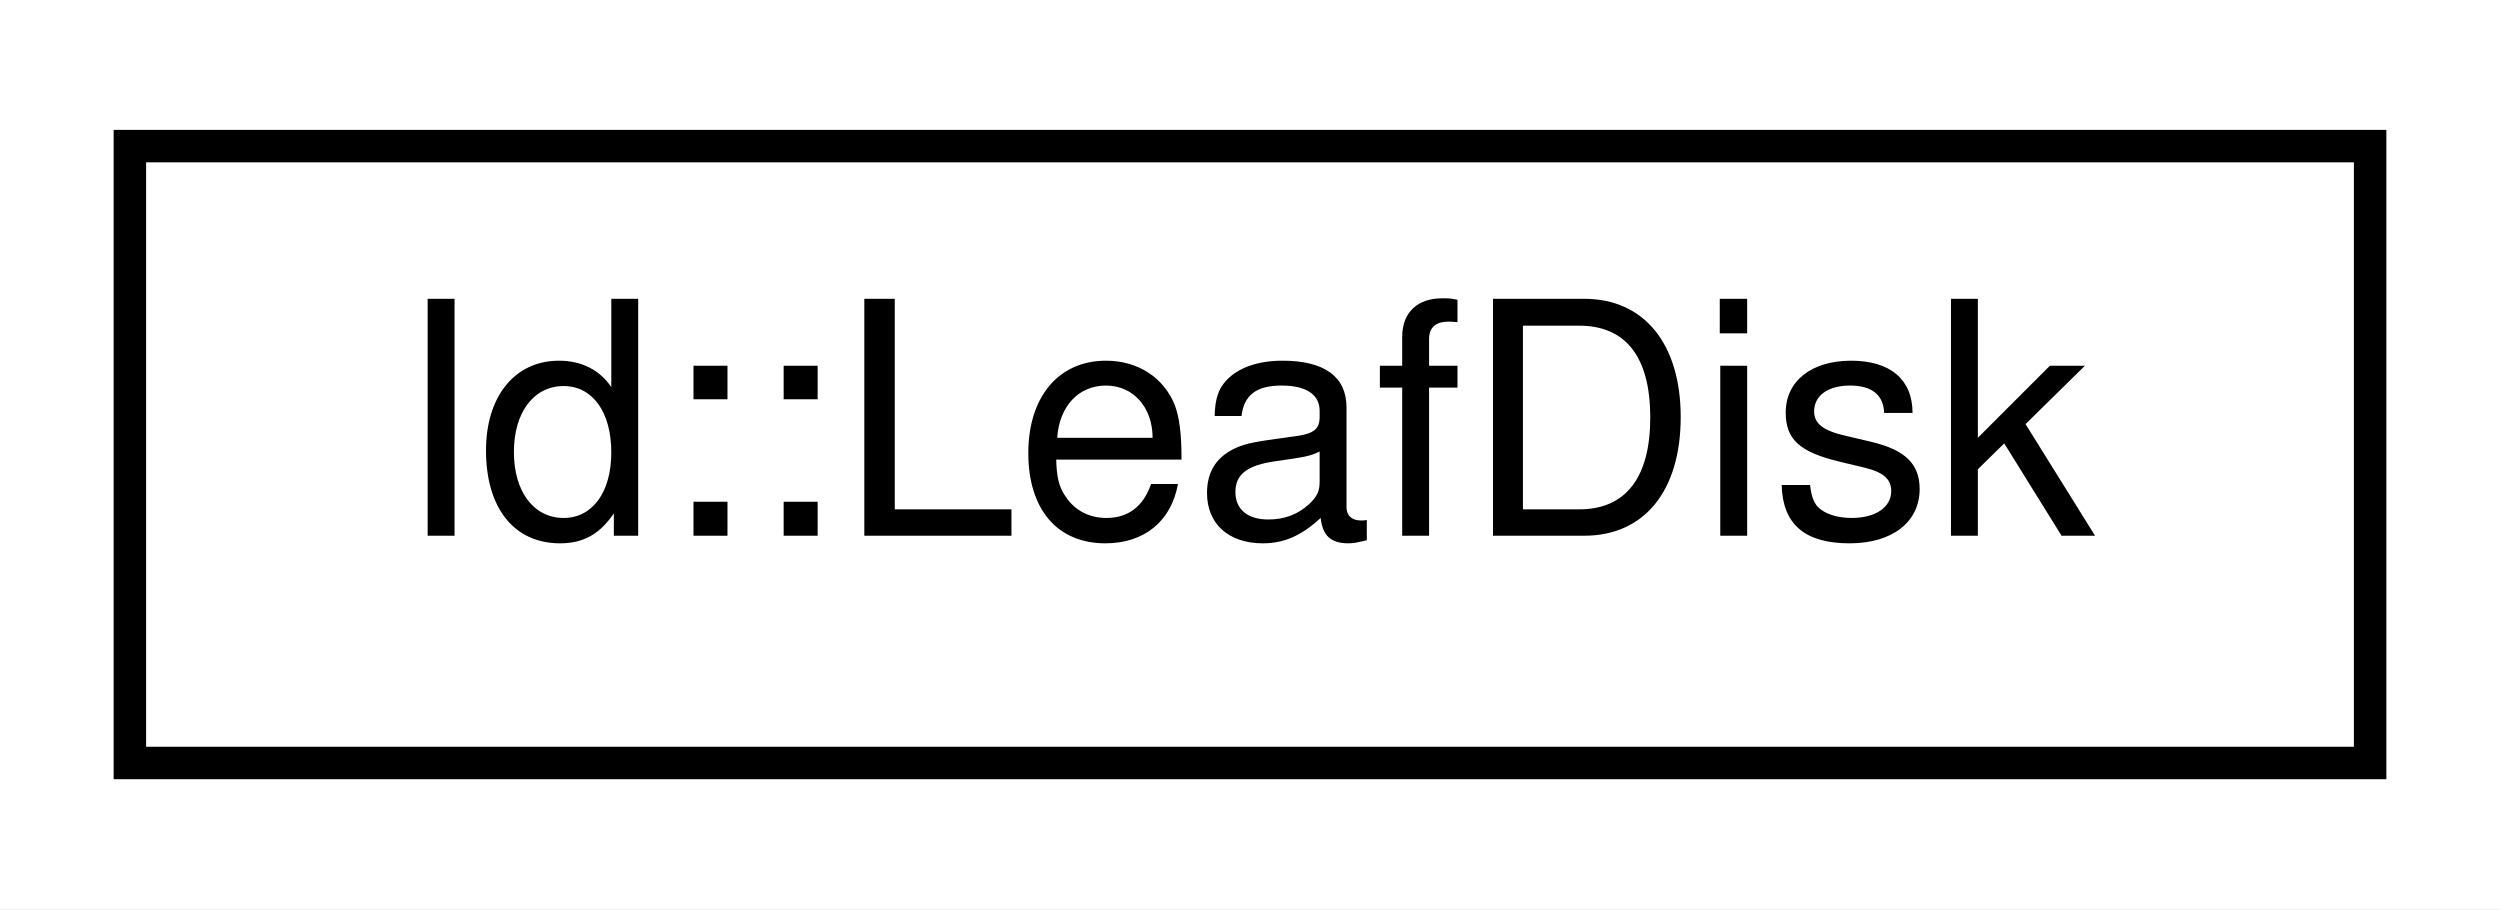
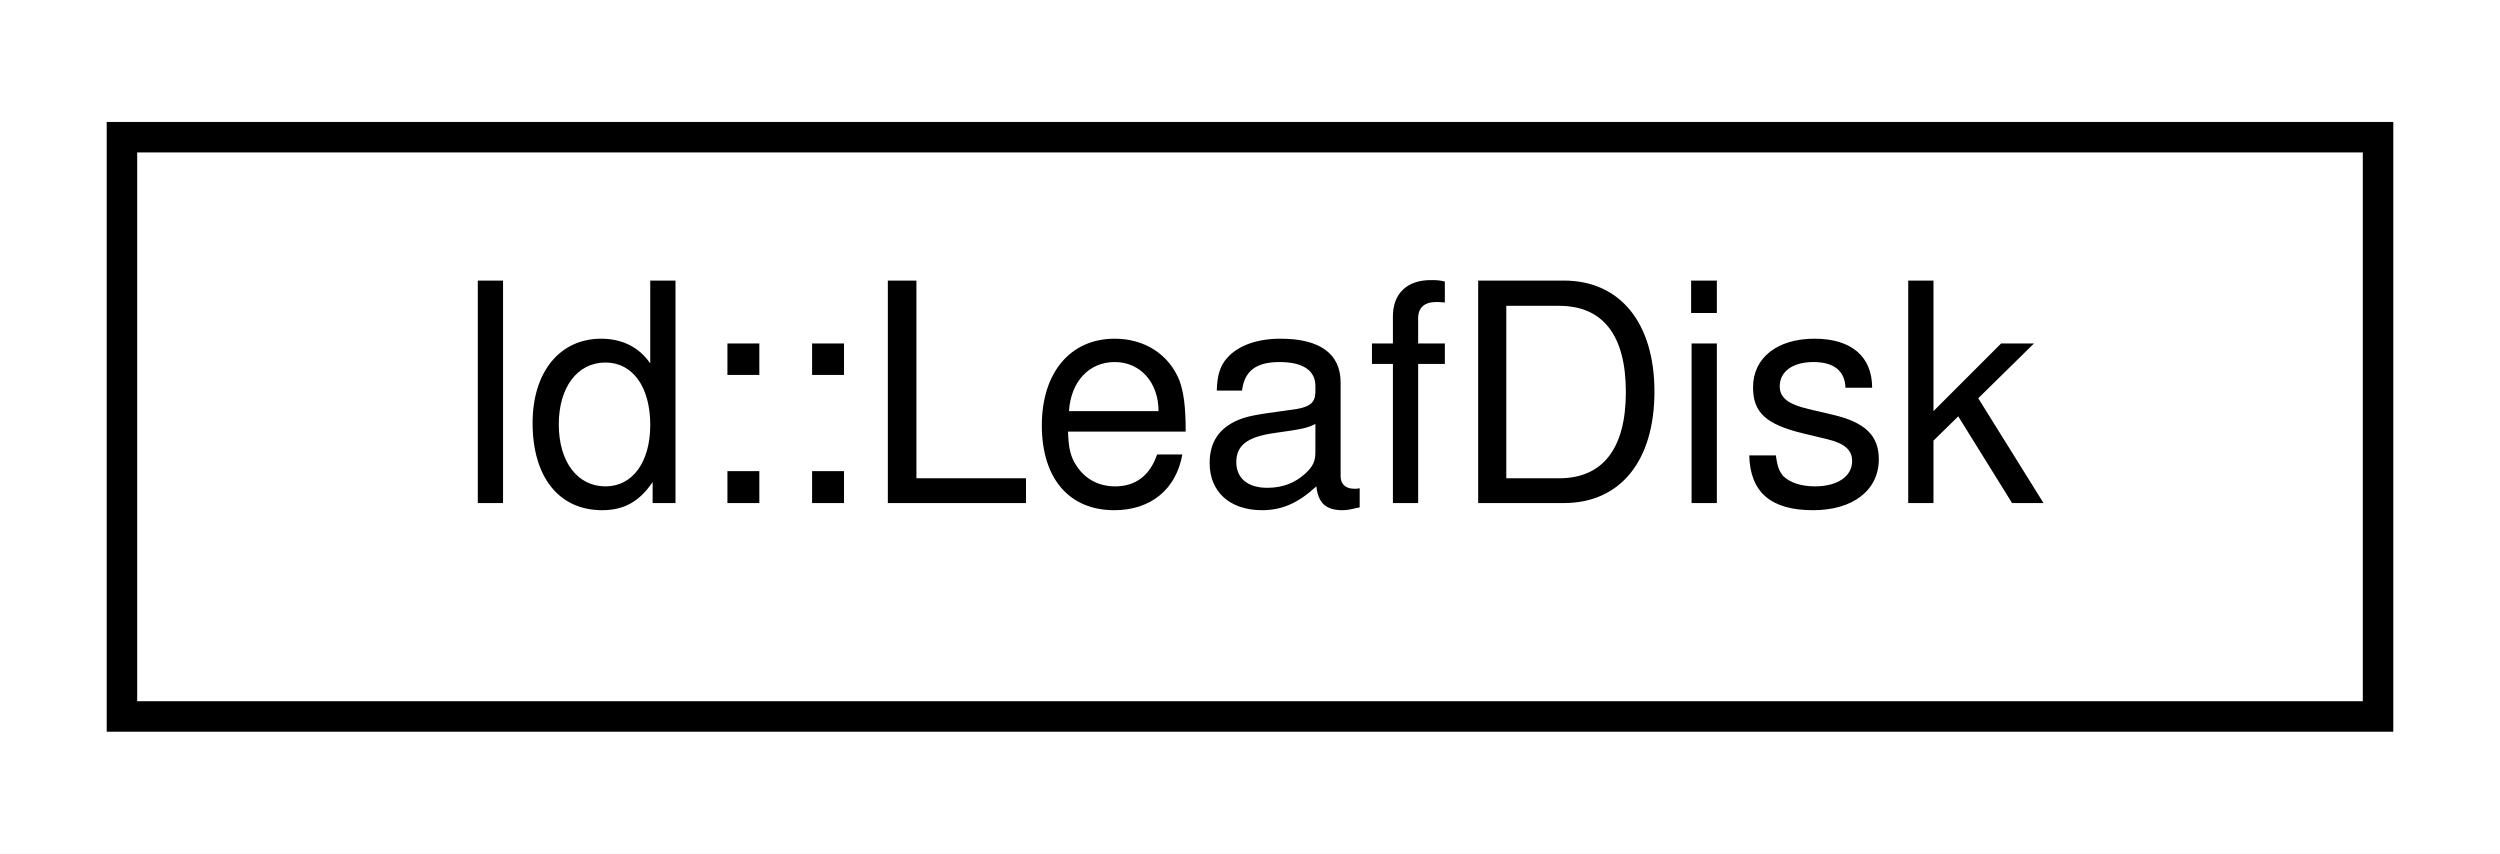
- <svg xmlns="http://www.w3.org/2000/svg" xmlns:xlink="http://www.w3.org/1999/xlink" width="77pt" height="28pt" viewBox="0.00 0.00 77.00 28.00">
+ <svg xmlns="http://www.w3.org/2000/svg" xmlns:xlink="http://www.w3.org/1999/xlink" width="82pt" height="28pt" viewBox="0.00 0.00 82.00 28.00">
  <g id="graph0" class="graph" transform="scale(1 1) rotate(0) translate(4 24)">
-     <polygon fill="#ffffff" stroke="transparent" points="-4,4 -4,-24 73,-24 73,4 -4,4" />
+     <polygon fill="white" stroke="transparent" points="-4,4 -4,-24 78,-24 78,4 -4,4" />
    <g id="node1" class="node">
      <g id="a_node1">
-         <a xlink:href="classld_1_1LeafDisk.html" target="_top" xlink:title="Leaf disk. ">
-           <polygon fill="#ffffff" stroke="#000000" points="0,-.5 0,-19.5 69,-19.5 69,-.5 0,-.5" />
-           <text text-anchor="middle" x="34.5" y="-7.5" font-family="Helvetica,sans-Serif" font-size="10.00" fill="#000000">ld::LeafDisk</text>
+         <a xlink:href="classld_1_1LeafDisk.html" target="_top" xlink:title="Leaf disk.">
+           <polygon fill="white" stroke="black" points="0,-0.5 0,-19.5 74,-19.5 74,-0.5 0,-0.5" />
+           <text text-anchor="middle" x="37" y="-7.5" font-family="Helvetica,sans-Serif" font-size="10.00">ld::LeafDisk</text>
        </a>
      </g>
    </g>
  </g>
</svg>
